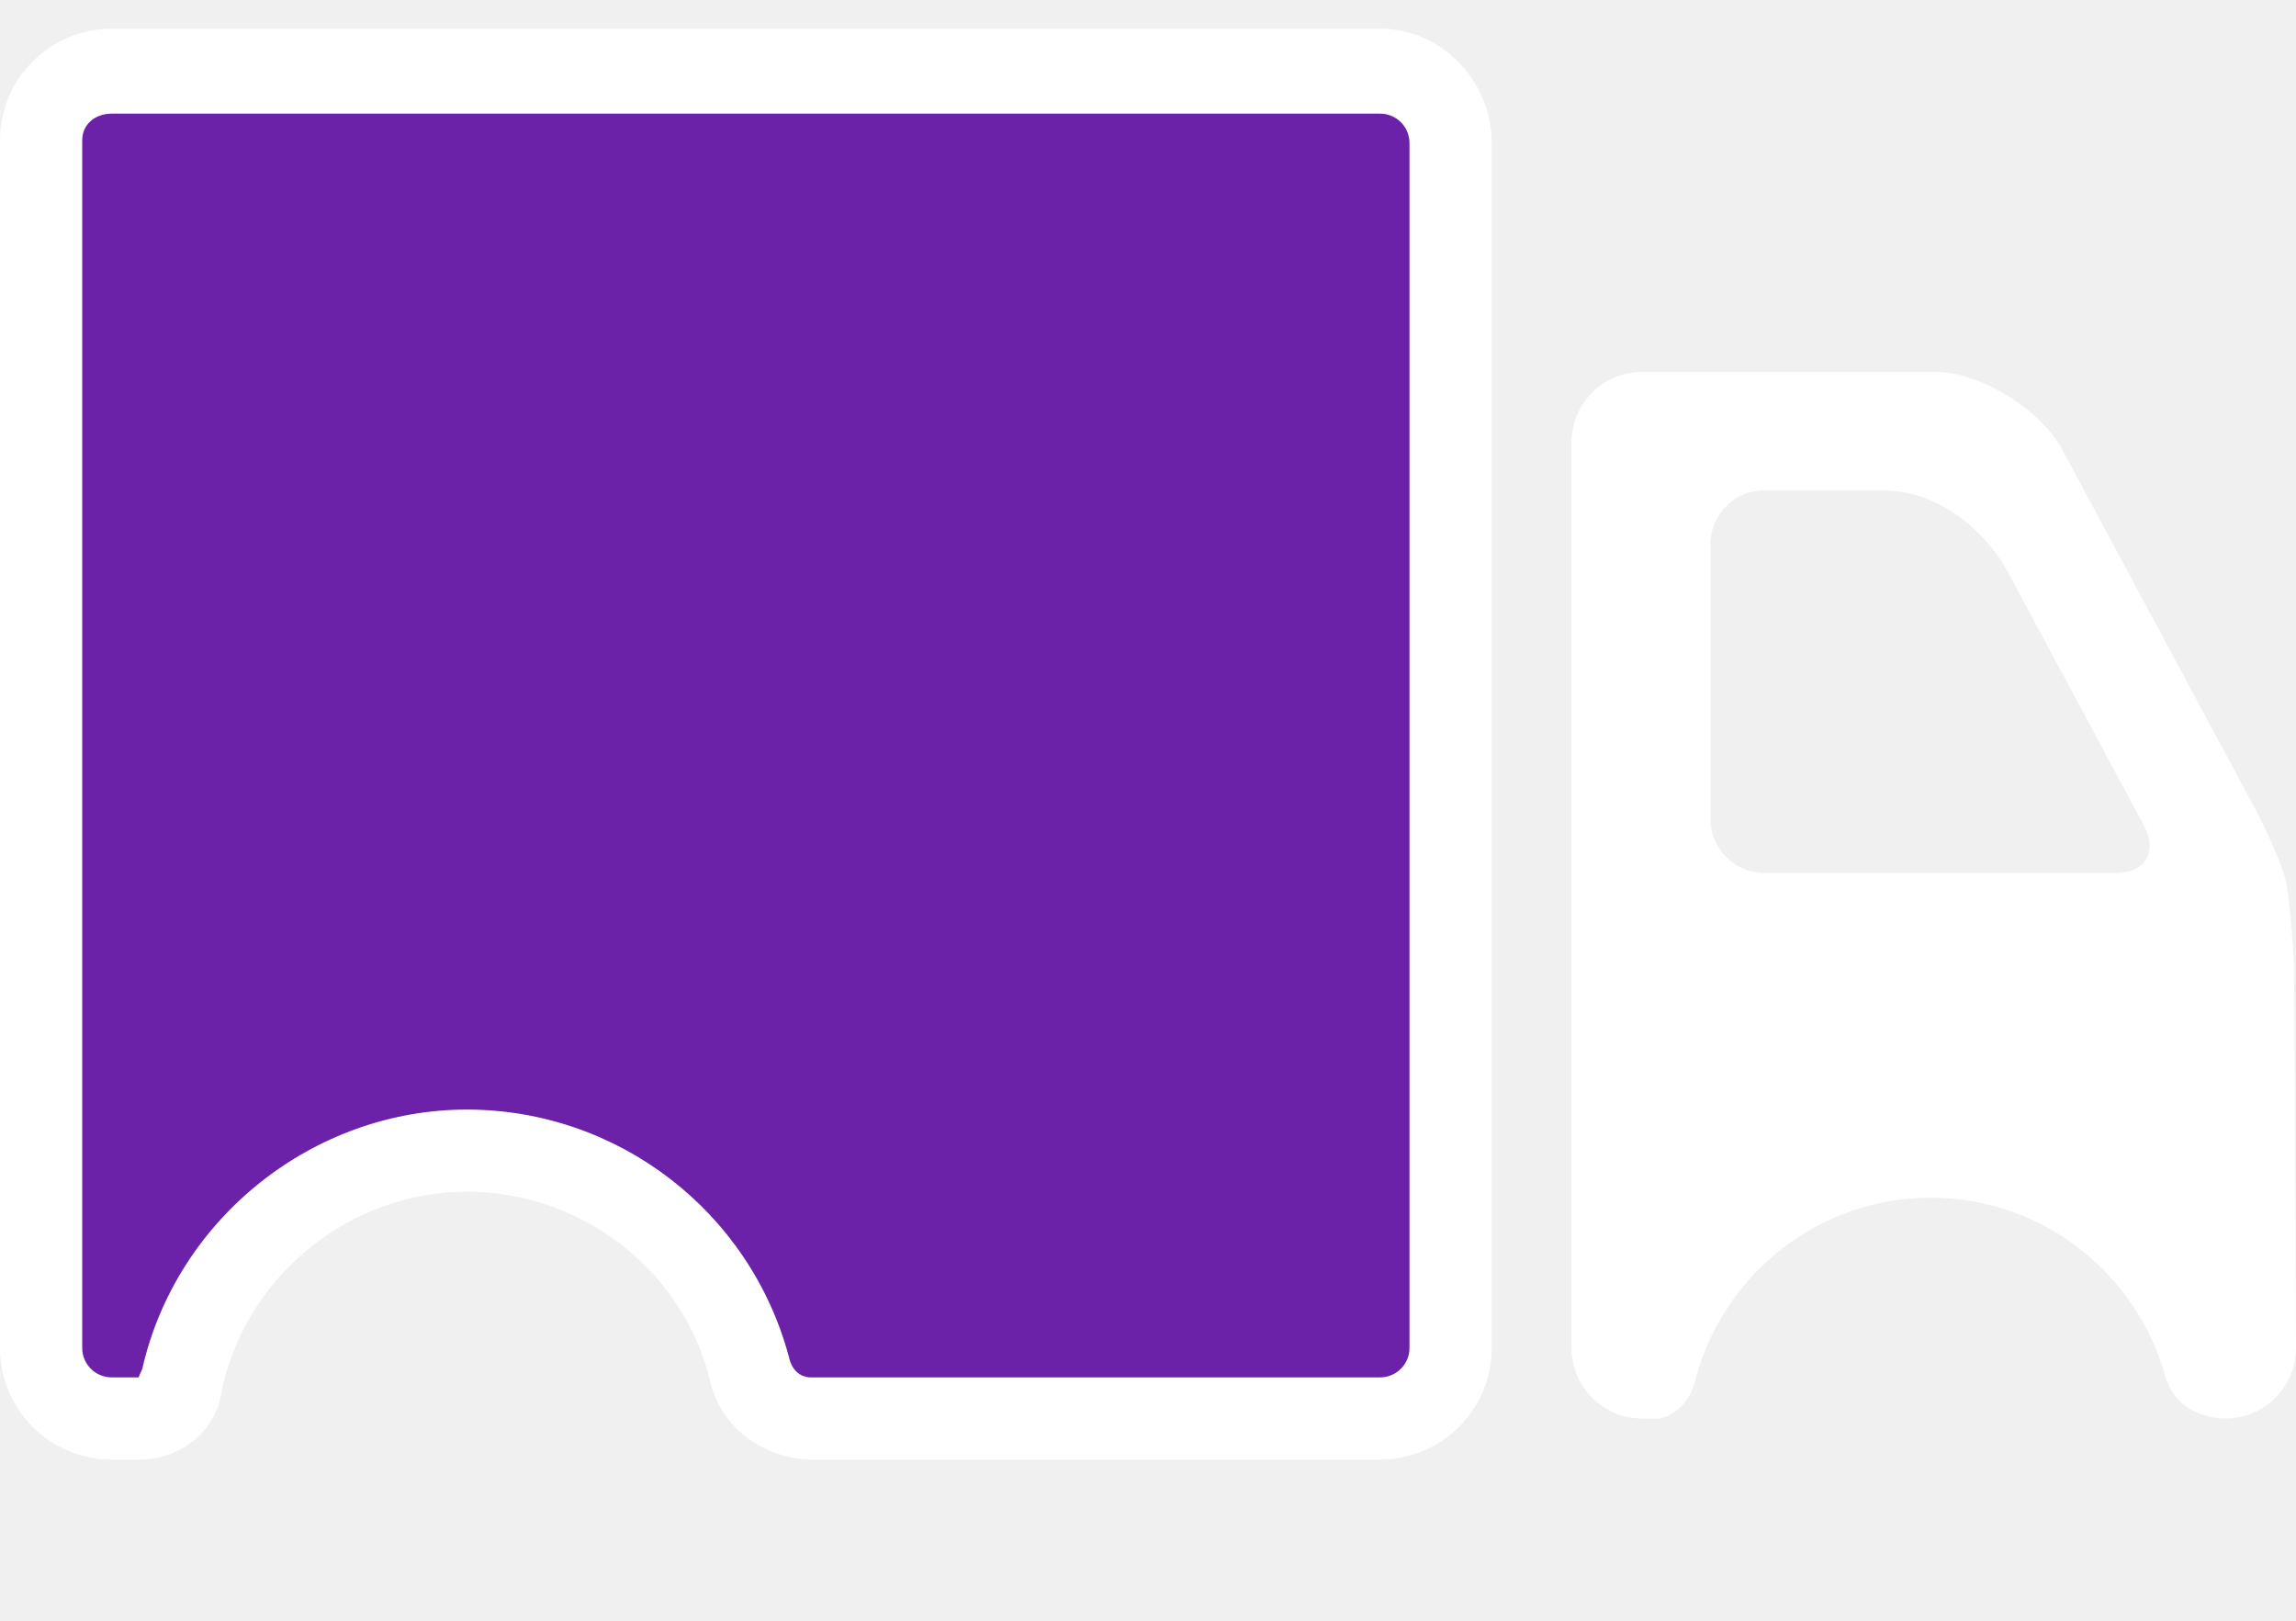
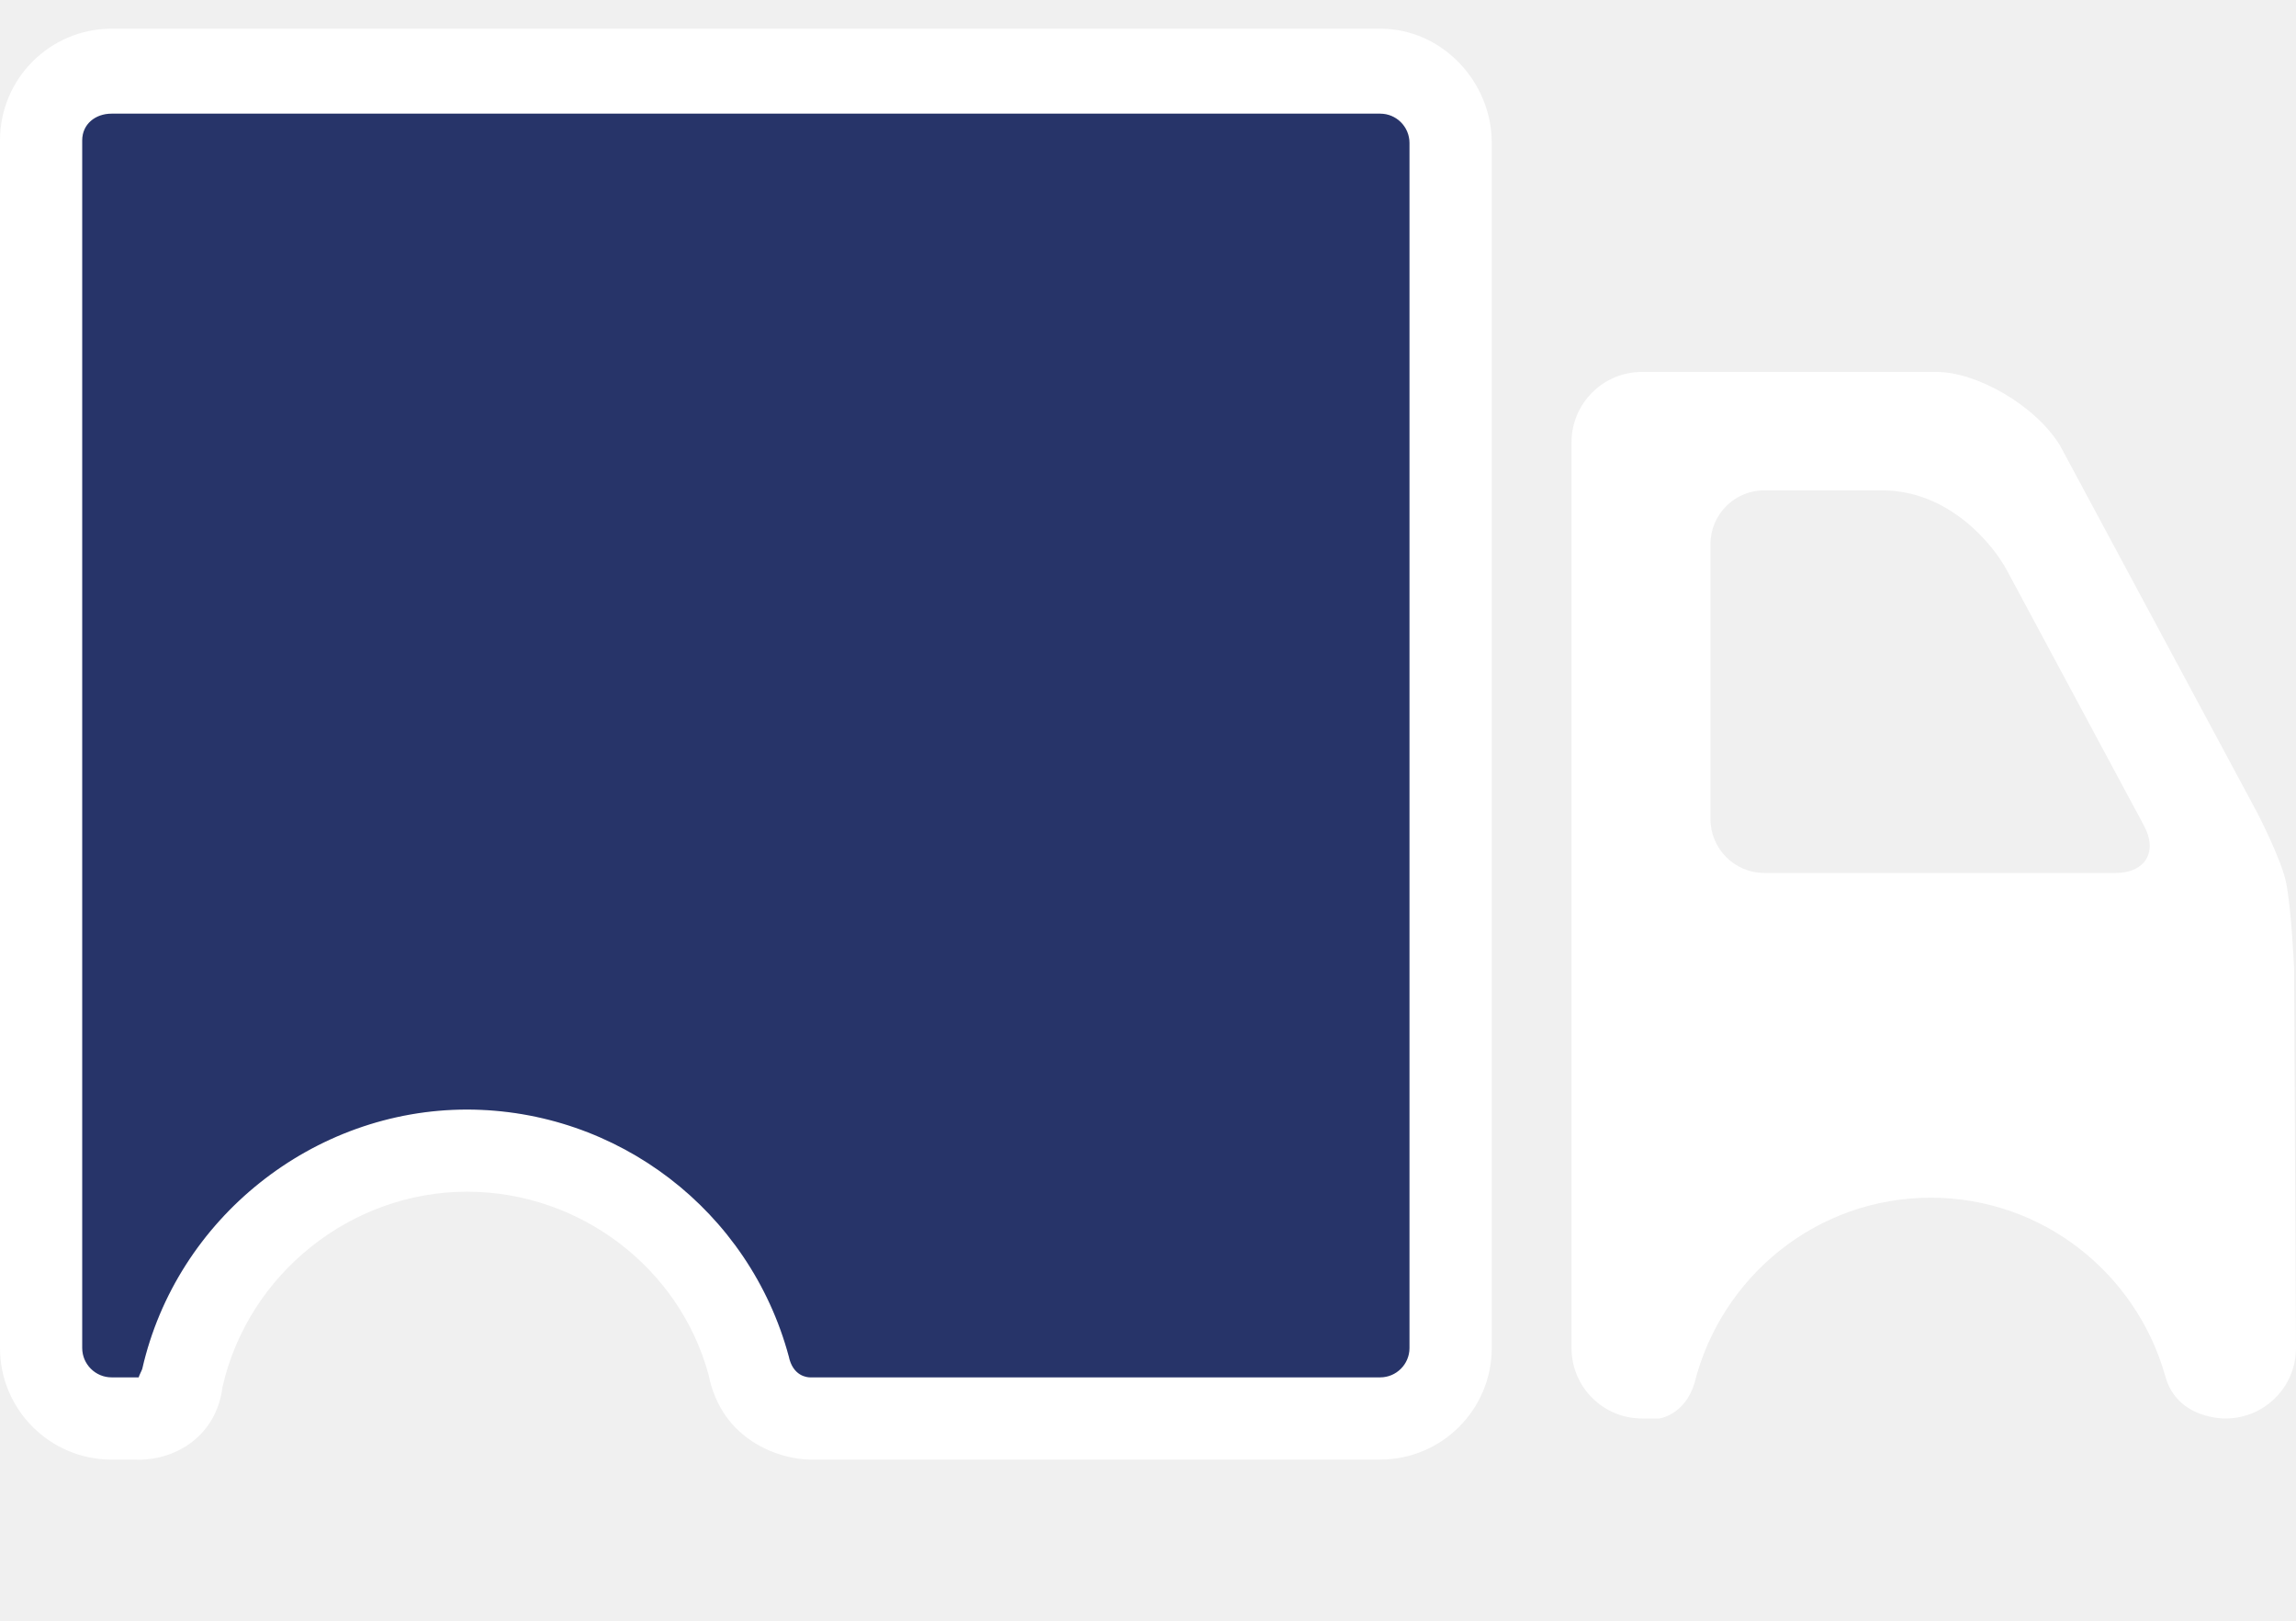
<svg xmlns="http://www.w3.org/2000/svg" width="85" height="60" viewBox="0 0 85 60">
  <path fill="#FFF" d="M5.138 54.039a3.77 3.77 0 0 1-.149-.005l-.859.002A4.134 4.134 0 0 1 0 49.906V5.195a4.135 4.135 0 0 1 4.13-4.133h46.973c2.272 0 4.123 1.95 4.123 4.229v44.612a4.133 4.133 0 0 1-4.127 4.131H29.962c-1.091-.019-3.239-.691-3.727-3.128-1.067-3.957-4.755-6.789-8.947-6.789-4.291 0-8.098 3.041-9.051 7.229-.225 1.817-1.723 2.693-3.099 2.693zM4.127 4.208c-.596 0-1.083.389-1.083.987v44.709c0 .597.488 1.086 1.086 1.086h1.004c.005-.047.123-.271.133-.317 1.267-5.562 6.323-9.597 12.022-9.597a12.356 12.356 0 0 1 11.912 9.137c.151.734.681.777.785.777h21.111c.596 0 1.083-.487 1.083-1.084V5.293c0-.598-.485-1.085-1.083-1.085H4.127zM84.929 35.828s-.093-2.093-.288-3.118c-.164-.873-1.087-2.644-1.087-2.644l-7.299-13.59c-.951-1.52-3.115-2.707-4.558-2.707H60.785a2.608 2.608 0 0 0-2.606 2.609v33.526a2.609 2.609 0 0 0 2.606 2.609h.643s.949-.123 1.304-1.312c.986-3.933 4.514-6.862 8.749-6.862 4.145 0 7.612 2.808 8.682 6.613.442 1.612 2.231 1.561 2.231 1.561A2.608 2.608 0 0 0 85 49.904l-.071-14.076zm-6.603-3.511H65.312a1.996 1.996 0 0 1-1.989-1.99V20.143c0-1.098.894-1.99 1.989-1.99h4.365c2.483 0 4.117 2.009 4.63 2.978l5.065 9.434c.521.962.053 1.752-1.046 1.752z" />
-   <path fill="#6b21a8" d="M4.127 4.208c-.596 0-1.083.389-1.083.987v44.709c0 .597.488 1.086 1.086 1.086h1.004c.005-.047.123-.271.133-.317 1.267-5.562 6.323-9.597 12.022-9.597a12.356 12.356 0 0 1 11.912 9.137c.151.734.681.777.785.777h21.111c.596 0 1.083-.487 1.083-1.084V5.293c0-.598-.485-1.085-1.083-1.085H4.127z" />
+   <path fill="#273469" d="M4.127 4.208c-.596 0-1.083.389-1.083.987v44.709c0 .597.488 1.086 1.086 1.086h1.004c.005-.047.123-.271.133-.317 1.267-5.562 6.323-9.597 12.022-9.597a12.356 12.356 0 0 1 11.912 9.137c.151.734.681.777.785.777h21.111c.596 0 1.083-.487 1.083-1.084V5.293c0-.598-.485-1.085-1.083-1.085H4.127z" />
</svg>
